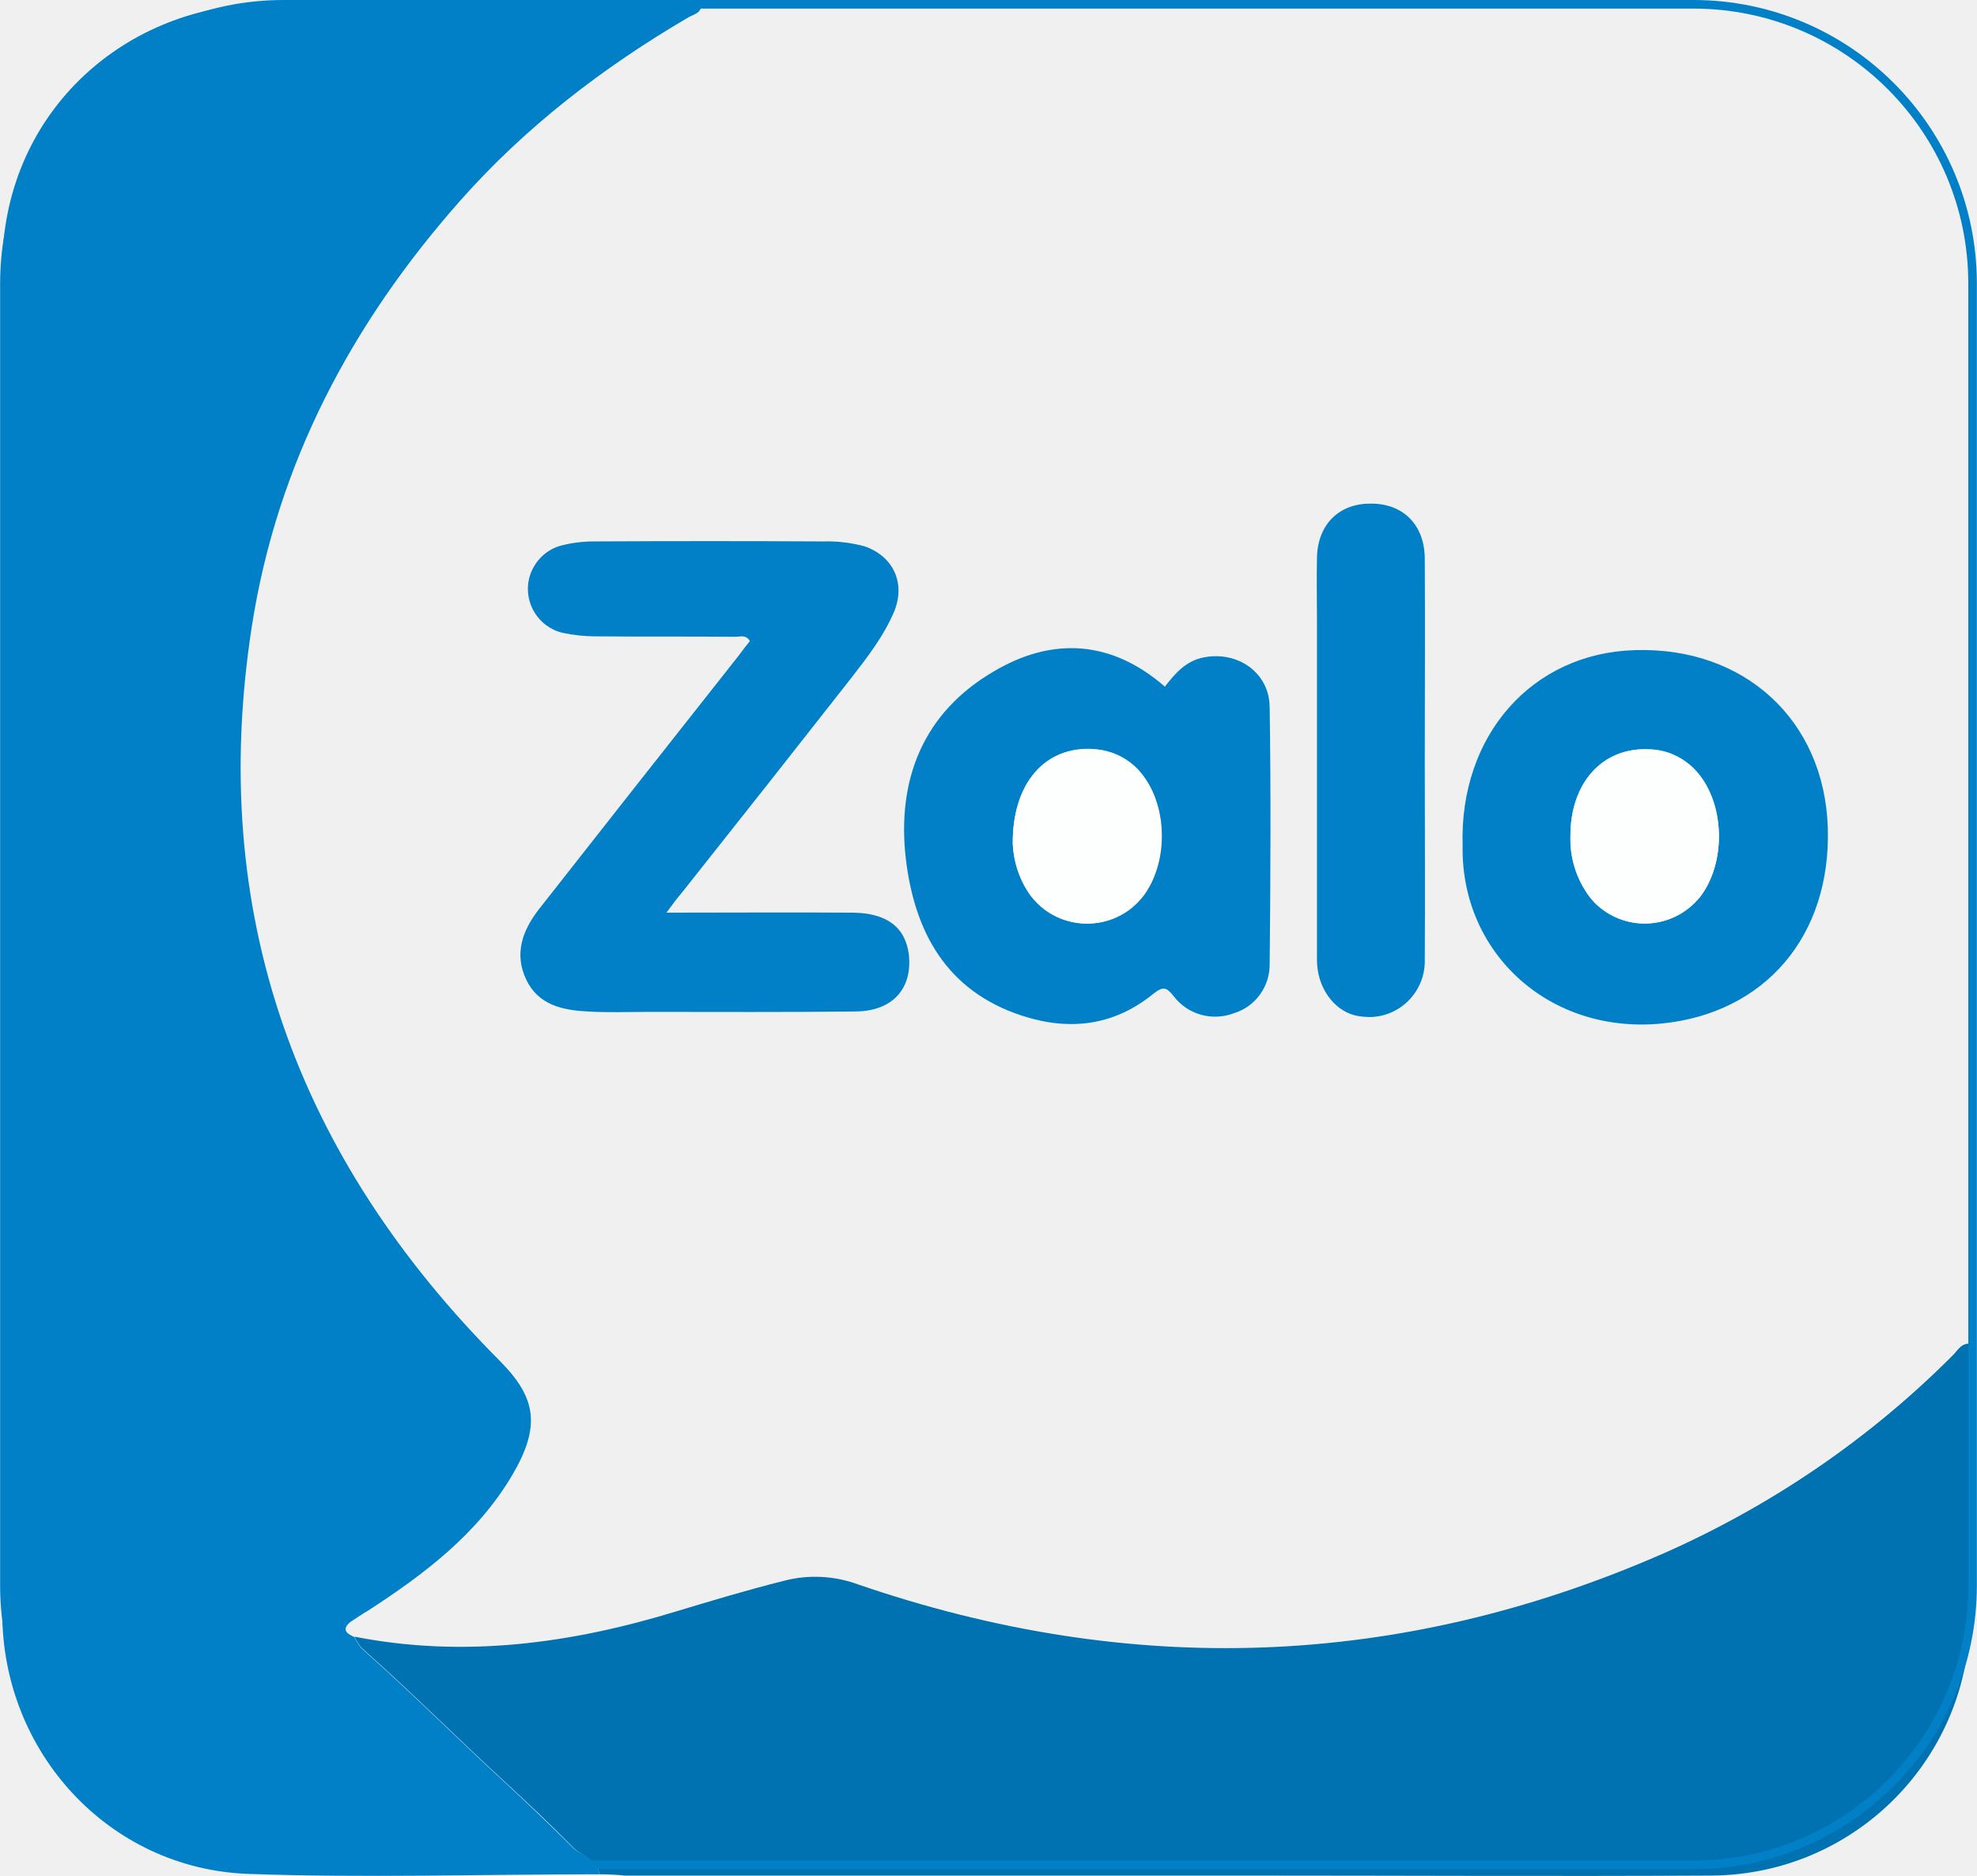
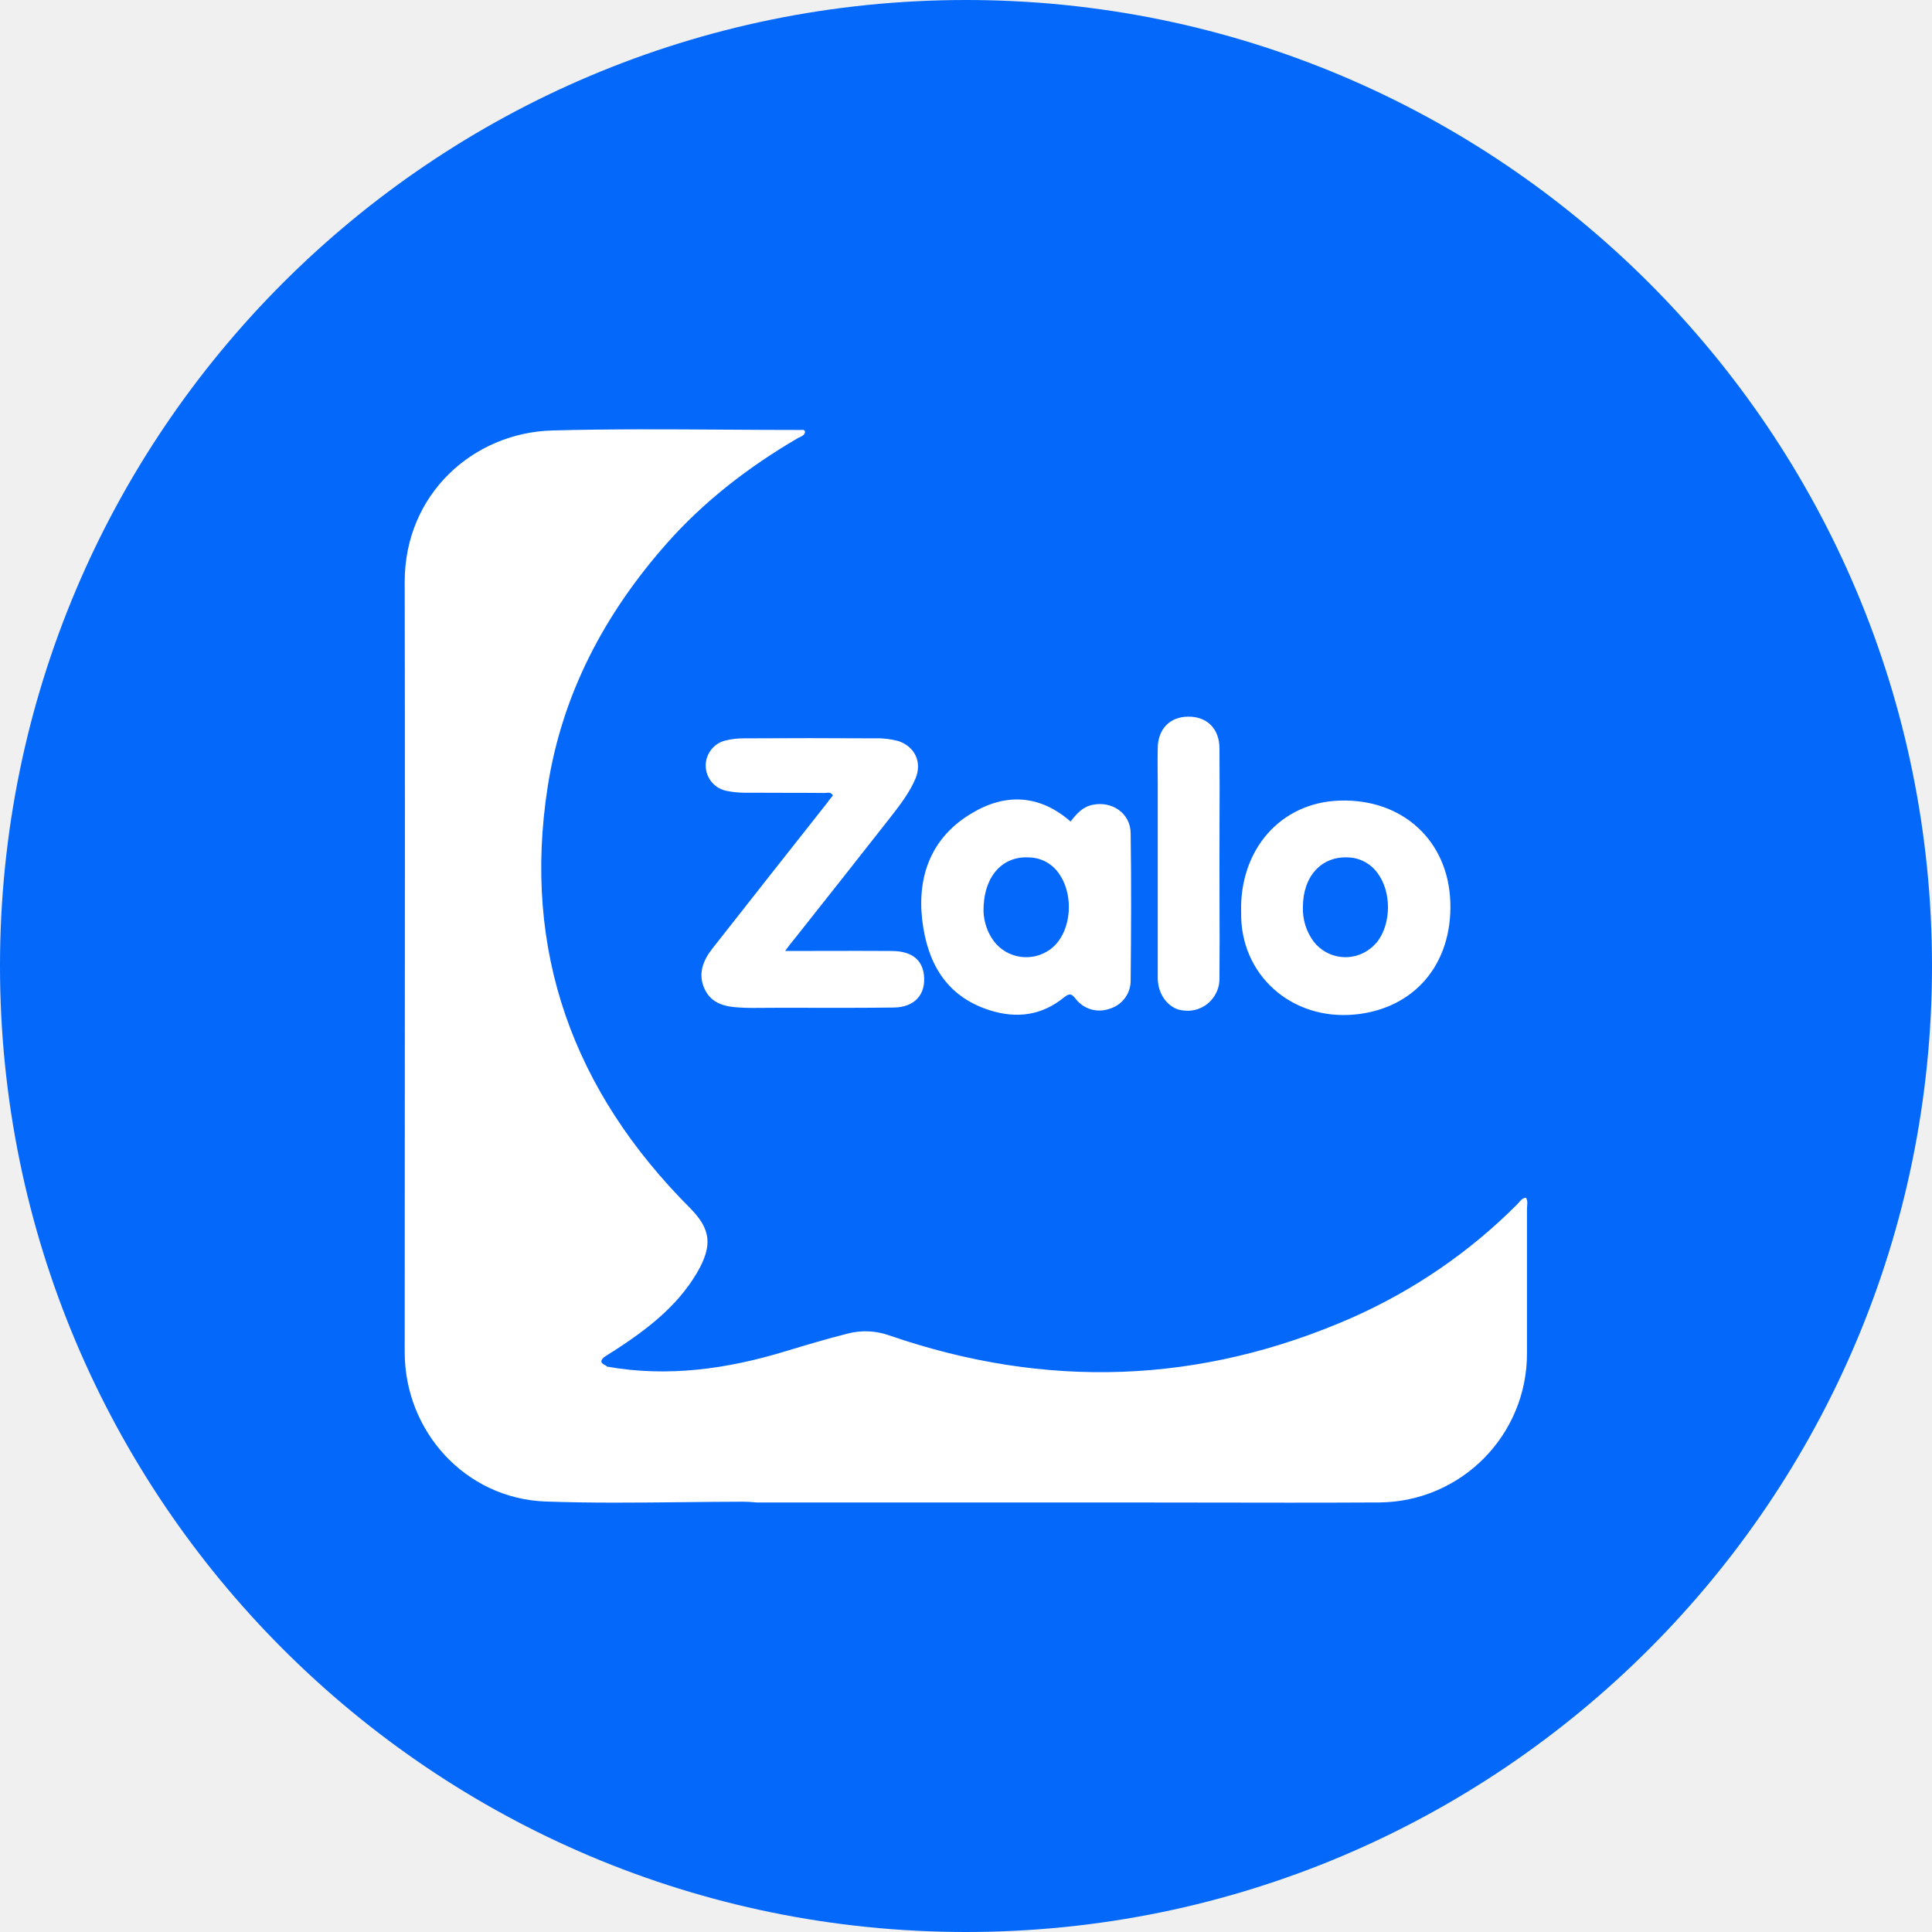
- <svg xmlns="http://www.w3.org/2000/svg" id="Layer_1" viewBox="0 0 460.1 436.6" width="2500" height="2372">
-   <style>.st0{fill:#fdfefe}.st1{fill:#0180c7}.st2{fill:#0172b1}.st3{fill:none;stroke:#0180c7;stroke-width:2;stroke-miterlimit:10}</style>
-   <path class="st0" d="M82.6 380.9c-1.8-.8-3.1-1.7-1-3.5 1.3-1 2.7-1.9 4.1-2.8 13.1-8.5 25.4-17.8 33.5-31.5 6.8-11.4 5.7-18.1-2.8-26.5C69 269.2 48.2 212.5 58.6 145.5 64.5 107.7 81.8 75 107 46.6c15.2-17.2 33.3-31.1 53.1-42.7 1.2-.7 2.9-.9 3.1-2.7-.4-1-1.1-.7-1.7-.7-33.7 0-67.4-.7-101 .2C28.3 1.7.5 26.6.6 62.3c.2 104.3 0 208.6 0 313 0 32.4 24.7 59.5 57 60.7 27.3 1.1 54.6.2 82 .1 2 .1 4 .2 6 .2H290c36 0 72 .2 108 0 33.4 0 60.5-27 60.5-60.3v-.6-58.5c0-1.4.5-2.9-.4-4.4-1.8.1-2.5 1.6-3.5 2.6-19.4 19.5-42.3 35.2-67.4 46.3-61.5 27.1-124.1 29-187.6 7.2-5.5-2-11.5-2.2-17.2-.8-8.4 2.1-16.7 4.6-25 7.1-24.4 7.6-49.3 11-74.8 6zm72.5-168.5c1.7-2.2 2.6-3.5 3.6-4.8 13.1-16.6 26.2-33.2 39.3-49.9 3.8-4.8 7.6-9.7 10-15.5 2.8-6.6-.2-12.8-7-15.2-3-.9-6.2-1.3-9.4-1.1-17.8-.1-35.7-.1-53.5 0-2.5 0-5 .3-7.4.9-5.6 1.4-9 7.1-7.6 12.8 1 3.8 4 6.8 7.8 7.7 2.4.6 4.9.9 7.4.8 10.8.1 21.7 0 32.5.1 1.2 0 2.7-.8 3.6 1-.9 1.2-1.8 2.4-2.7 3.5-15.5 19.6-30.9 39.3-46.4 58.9-3.8 4.9-5.8 10.3-3 16.3s8.5 7.1 14.3 7.5c4.6.3 9.3.1 14 .1 16.2 0 32.3.1 48.5-.1 8.6-.1 13.2-5.3 12.3-13.3-.7-6.3-5-9.6-13-9.7-14.1-.1-28.2 0-43.3 0zm116-52.6c-12.5-10.9-26.3-11.6-39.8-3.6-16.4 9.6-22.4 25.3-20.4 43.5 1.9 17 9.3 30.9 27.1 36.6 11.1 3.6 21.4 2.3 30.5-5.1 2.4-1.9 3.1-1.5 4.8.6 3.3 4.2 9 5.8 14 3.9 5-1.5 8.3-6.1 8.3-11.3.1-20 .2-40 0-60-.1-8-7.6-13.1-15.4-11.5-4.3.9-6.7 3.8-9.1 6.9zm69.3 37.1c-.4 25 20.3 43.9 46.3 41.3 23.9-2.4 39.4-20.3 38.6-45.6-.8-25-19.4-42.1-44.9-41.3-23.9.7-40.8 19.9-40 45.6zm-8.8-19.9c0-15.7.1-31.3 0-47 0-8-5.1-13-12.7-12.9-7.4.1-12.3 5.1-12.4 12.8-.1 4.7 0 9.3 0 14v79.5c0 6.2 3.8 11.6 8.8 12.9 6.9 1.9 14-2.2 15.8-9.1.3-1.2.5-2.4.4-3.7.2-15.5.1-31 .1-46.5z" />
-   <path class="st1" d="M139.5 436.2c-27.3 0-54.7.9-82-.1-32.3-1.3-57-28.4-57-60.7 0-104.3.2-208.6 0-313C.5 26.7 28.4 1.8 60.5.9c33.6-.9 67.3-.2 101-.2.6 0 1.4-.3 1.7.7-.2 1.8-2 2-3.1 2.7-19.8 11.6-37.9 25.5-53.1 42.7-25.1 28.4-42.5 61-48.4 98.9-10.4 66.9 10.5 123.7 57.8 171.1 8.4 8.5 9.5 15.1 2.8 26.5-8.1 13.7-20.4 23-33.5 31.5-1.4.8-2.8 1.8-4.2 2.7-2.1 1.8-.8 2.7 1 3.5.4.9.9 1.7 1.5 2.5 11.5 10.2 22.4 21.1 33.7 31.5 5.3 4.9 10.6 10 15.7 15.1 2.1 1.9 5.6 2.5 6.1 6.1z" />
-   <path class="st2" d="M139.5 436.2c-.5-3.5-4-4.1-6.1-6.2-5.1-5.2-10.4-10.2-15.7-15.1-11.3-10.4-22.2-21.3-33.7-31.5-.6-.8-1.1-1.6-1.5-2.5 25.5 5 50.4 1.6 74.9-5.9 8.3-2.5 16.6-5 25-7.1 5.7-1.5 11.7-1.2 17.2.8 63.4 21.8 126 19.8 187.6-7.2 25.1-11.1 48-26.7 67.4-46.2 1-1 1.7-2.5 3.5-2.6.9 1.4.4 2.9.4 4.4v58.5c.2 33.4-26.6 60.6-60 60.9h-.5c-36 .2-72 0-108 0H145.5c-2-.2-4-.3-6-.3z" />
-   <path class="st1" d="M155.1 212.4c15.1 0 29.3-.1 43.4 0 7.9.1 12.2 3.4 13 9.7.9 7.9-3.7 13.2-12.3 13.3-16.2.2-32.3.1-48.5.1-4.7 0-9.3.2-14-.1-5.8-.3-11.5-1.5-14.3-7.5s-.8-11.4 3-16.3c15.4-19.6 30.9-39.3 46.4-58.9.9-1.2 1.8-2.4 2.7-3.5-1-1.7-2.4-.9-3.6-1-10.8-.1-21.7 0-32.5-.1-2.5 0-5-.3-7.4-.8-5.7-1.3-9.2-7-7.9-12.6.9-3.8 3.9-6.9 7.7-7.8 2.4-.6 4.9-.9 7.4-.9 17.8-.1 35.7-.1 53.5 0 3.2-.1 6.3.3 9.4 1.1 6.8 2.3 9.7 8.6 7 15.2-2.4 5.7-6.2 10.6-10 15.5-13.1 16.7-26.2 33.3-39.3 49.8-1.1 1.3-2.1 2.6-3.7 4.8z" />
-   <path class="st1" d="M271.1 159.8c2.4-3.1 4.9-6 9-6.8 7.9-1.6 15.3 3.5 15.4 11.5.3 20 .2 40 0 60 0 5.2-3.4 9.8-8.3 11.3-5 1.9-10.7.4-14-3.9-1.7-2.1-2.4-2.5-4.8-.6-9.1 7.4-19.4 8.7-30.5 5.1-17.8-5.8-25.1-19.7-27.1-36.6-2.1-18.3 4-33.9 20.4-43.5 13.6-8.1 27.4-7.4 39.9 3.5zm-35.4 36.5c.2 4.4 1.6 8.6 4.2 12.1 5.4 7.2 15.7 8.7 23 3.3 1.2-.9 2.3-2 3.3-3.3 5.6-7.6 5.6-20.1 0-27.7-2.8-3.9-7.2-6.2-11.9-6.3-11-.7-18.7 7.8-18.6 21.9zM340.4 196.9c-.8-25.7 16.1-44.9 40.1-45.6 25.5-.8 44.1 16.3 44.9 41.3.8 25.3-14.7 43.2-38.6 45.6-26.1 2.6-46.8-16.3-46.4-41.3zm25.1-2.4c-.2 5 1.3 9.9 4.3 14 5.5 7.2 15.8 8.6 23 3 1.1-.8 2-1.8 2.9-2.8 5.8-7.6 5.8-20.4.1-28-2.8-3.8-7.2-6.2-11.9-6.3-10.8-.6-18.4 7.6-18.4 20.1zM331.6 177c0 15.5.1 31 0 46.5.1 7.1-5.5 13-12.6 13.2-1.2 0-2.5-.1-3.7-.4-5-1.3-8.8-6.6-8.8-12.9v-79.5c0-4.7-.1-9.3 0-14 .1-7.7 5-12.7 12.4-12.7 7.6-.1 12.7 4.9 12.7 12.9.1 15.6 0 31.3 0 46.9z" />
-   <path class="st0" d="M235.7 196.3c-.1-14.1 7.6-22.6 18.5-22 4.7.2 9.1 2.5 11.9 6.4 5.6 7.5 5.6 20.1 0 27.7-5.4 7.2-15.7 8.7-23 3.3-1.2-.9-2.3-2-3.3-3.3-2.5-3.5-3.9-7.7-4.1-12.1zM365.5 194.5c0-12.4 7.6-20.7 18.4-20.1 4.7.1 9.1 2.5 11.9 6.3 5.7 7.6 5.7 20.5-.1 28-5.6 7.1-16 8.3-23.1 2.7-1.1-.8-2-1.8-2.8-2.9-3-4.1-4.4-9-4.3-14z" />
-   <path class="st3" d="M66 1h328.1c35.9 0 65 29.1 65 65v303c0 35.9-29.1 65-65 65H66c-35.9 0-65-29.1-65-65V66C1 30.1 30.1 1 66 1z" />
+ <svg xmlns="http://www.w3.org/2000/svg" width="36" height="36" viewBox="0 0 36 36" fill="none">
+   <rect width="36" height="36" rx="18" fill="#0468FB" />
+   <path fill-rule="evenodd" clip-rule="evenodd" d="M11.307 25.464C12.443 25.667 13.553 25.51 14.646 25.176L14.646 25.176L14.646 25.176C15.027 25.061 15.407 24.947 15.793 24.85C16.054 24.781 16.329 24.795 16.581 24.887C19.488 25.887 22.359 25.795 25.184 24.557C26.335 24.048 27.385 23.332 28.274 22.438C28.285 22.427 28.296 22.415 28.306 22.402C28.339 22.363 28.372 22.322 28.435 22.319C28.465 22.366 28.461 22.416 28.456 22.466C28.455 22.484 28.453 22.503 28.453 22.521V25.203C28.462 26.735 27.234 27.982 25.702 27.996H25.679C24.578 28.002 23.478 28 22.377 27.998C21.827 27.997 21.277 27.996 20.727 27.996H14.1C14.015 27.987 13.93 27.983 13.844 27.982C13.465 27.983 13.086 27.987 12.707 27.991L12.707 27.991C11.856 28 11.004 28.009 10.154 27.978C8.673 27.918 7.541 26.675 7.541 25.194C7.541 23.6 7.542 22.006 7.543 20.412C7.545 17.223 7.547 14.033 7.541 10.841C7.541 9.204 8.82 8.062 10.292 8.021C11.364 7.992 12.438 7.999 13.512 8.006C13.982 8.009 14.453 8.012 14.923 8.012C14.928 8.012 14.934 8.011 14.939 8.011C14.964 8.009 14.99 8.007 15.001 8.044C14.995 8.105 14.947 8.126 14.903 8.146C14.887 8.153 14.872 8.159 14.859 8.168C13.951 8.7 13.121 9.337 12.424 10.126C11.273 11.428 10.475 12.923 10.205 14.661C9.728 17.729 10.686 20.333 12.855 22.507C13.24 22.897 13.291 23.199 12.984 23.722C12.612 24.35 12.048 24.777 11.447 25.167C11.405 25.191 11.362 25.22 11.319 25.248C11.298 25.262 11.276 25.277 11.255 25.29C11.159 25.373 11.218 25.414 11.301 25.451L11.307 25.464ZM15.319 17.719H15.319H15.32C15.762 17.718 16.192 17.717 16.62 17.72C16.982 17.724 17.18 17.875 17.216 18.164C17.257 18.527 17.047 18.77 16.652 18.774C16.095 18.781 15.541 18.78 14.985 18.779H14.985C14.8 18.779 14.614 18.779 14.428 18.779C14.366 18.779 14.305 18.78 14.244 18.78C14.091 18.782 13.94 18.784 13.786 18.774C13.52 18.761 13.259 18.706 13.13 18.43C13.002 18.155 13.094 17.908 13.268 17.683C13.974 16.784 14.685 15.881 15.396 14.982C15.437 14.927 15.478 14.872 15.52 14.822C15.486 14.764 15.442 14.769 15.399 14.774C15.384 14.775 15.369 14.777 15.354 14.776C15.107 14.773 14.858 14.773 14.609 14.773C14.361 14.773 14.112 14.773 13.864 14.771C13.749 14.771 13.635 14.757 13.525 14.734C13.263 14.675 13.103 14.413 13.162 14.157C13.204 13.982 13.341 13.84 13.516 13.799C13.626 13.771 13.74 13.758 13.855 13.758C14.671 13.753 15.492 13.753 16.308 13.758C16.455 13.753 16.597 13.771 16.739 13.808C17.051 13.914 17.184 14.202 17.06 14.505C16.95 14.767 16.776 14.991 16.602 15.216C16.001 15.982 15.4 16.743 14.8 17.5C14.749 17.559 14.703 17.619 14.63 17.72C14.864 17.72 15.093 17.719 15.319 17.719ZM20.362 14.996C20.174 15.032 20.059 15.165 19.949 15.308C19.376 14.808 18.743 14.776 18.119 15.147C17.367 15.587 17.088 16.303 17.184 17.142C17.276 17.917 17.61 18.554 18.427 18.82C18.936 18.985 19.408 18.926 19.825 18.586C19.935 18.499 19.968 18.517 20.046 18.614C20.197 18.811 20.458 18.88 20.687 18.793C20.912 18.724 21.068 18.513 21.068 18.274C21.077 17.357 21.082 16.44 21.068 15.523C21.064 15.156 20.724 14.922 20.362 14.996ZM18.518 17.536C18.399 17.376 18.335 17.183 18.326 16.981C18.321 16.335 18.674 15.945 19.179 15.977C19.394 15.982 19.596 16.087 19.724 16.266C19.981 16.614 19.981 17.188 19.724 17.536C19.679 17.596 19.628 17.646 19.573 17.688C19.238 17.935 18.766 17.866 18.518 17.536ZM24.966 14.918C23.865 14.95 23.09 15.83 23.127 17.009C23.109 18.155 24.058 19.022 25.255 18.903C26.351 18.793 27.061 17.972 27.025 16.812C26.988 15.665 26.135 14.881 24.966 14.918ZM24.475 17.541C24.338 17.353 24.269 17.128 24.278 16.899C24.278 16.326 24.627 15.95 25.122 15.977C25.337 15.982 25.539 16.092 25.667 16.266C25.929 16.614 25.929 17.201 25.663 17.55C25.622 17.596 25.58 17.642 25.53 17.678C25.2 17.935 24.727 17.871 24.475 17.541ZM22.724 16.807C22.724 16.57 22.723 16.333 22.723 16.096C22.723 15.858 22.724 15.619 22.724 15.38C22.726 14.902 22.727 14.423 22.723 13.946C22.723 13.579 22.49 13.35 22.141 13.354C21.802 13.354 21.577 13.583 21.573 13.937C21.569 14.08 21.57 14.222 21.571 14.364C21.572 14.435 21.573 14.507 21.573 14.579V18.224C21.573 18.513 21.747 18.756 21.976 18.816C22.031 18.829 22.091 18.834 22.146 18.834C22.471 18.825 22.728 18.554 22.723 18.229C22.727 17.755 22.726 17.281 22.724 16.807Z" fill="white" />
</svg>
